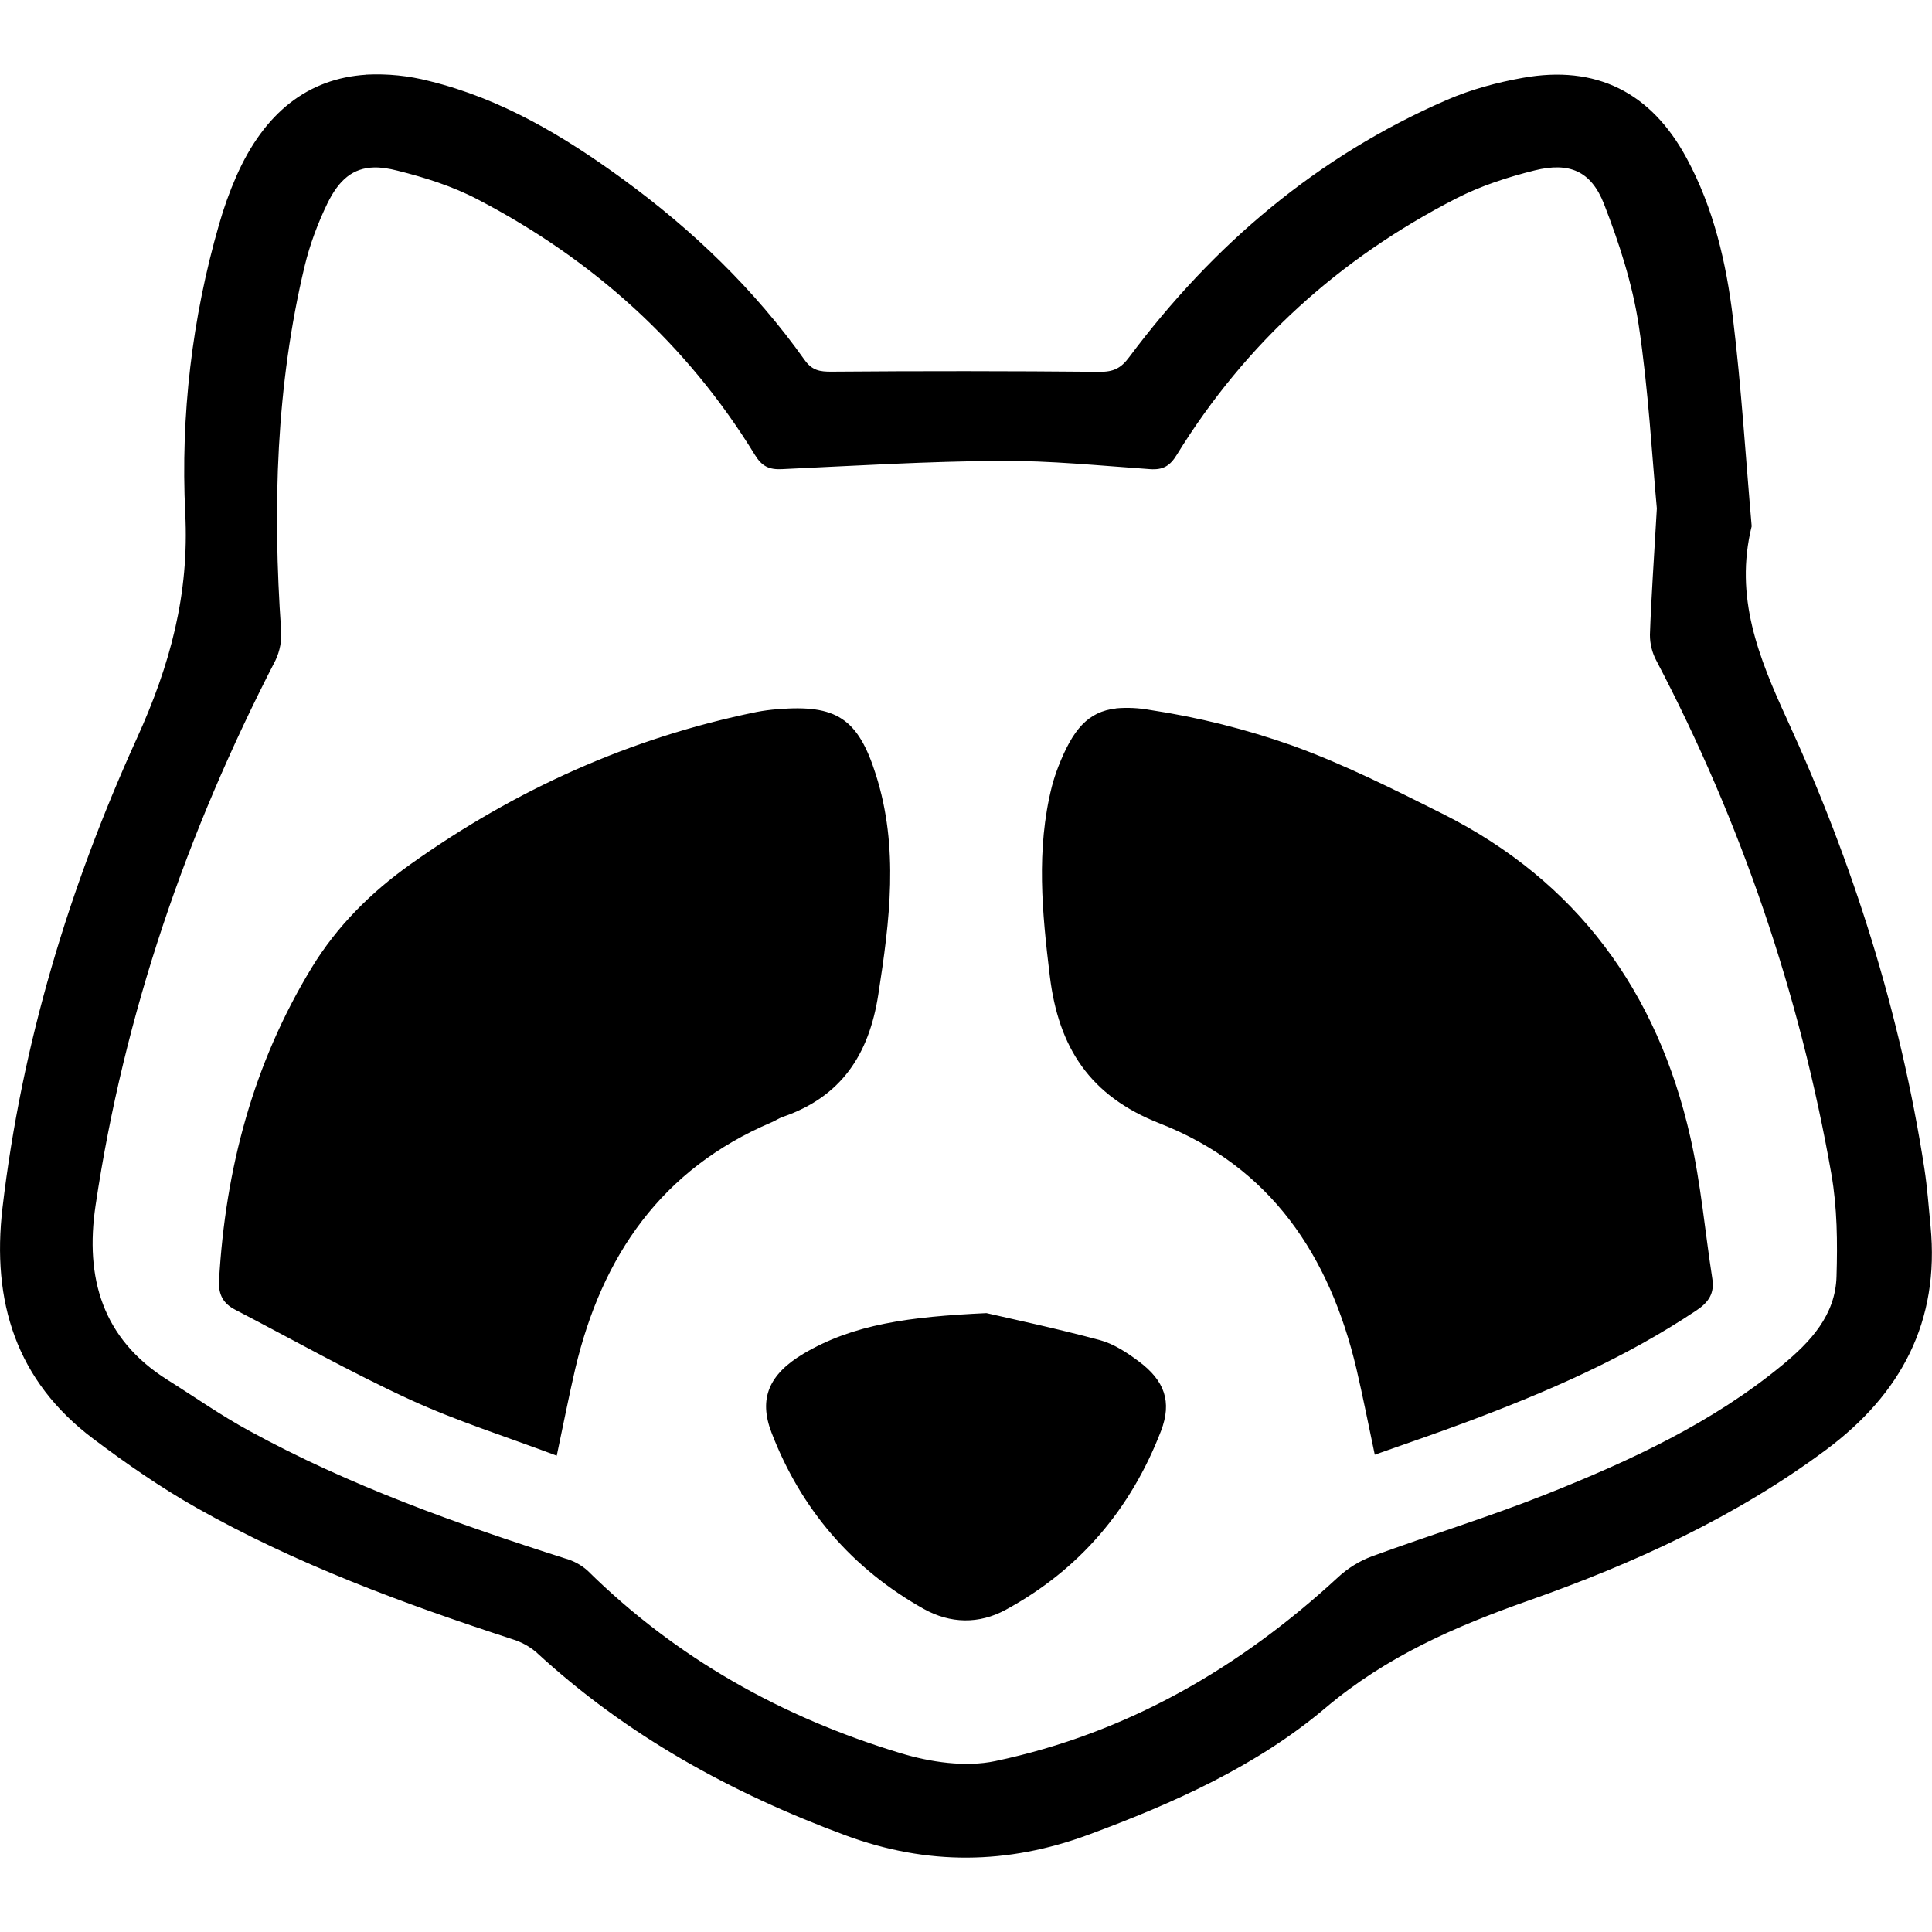
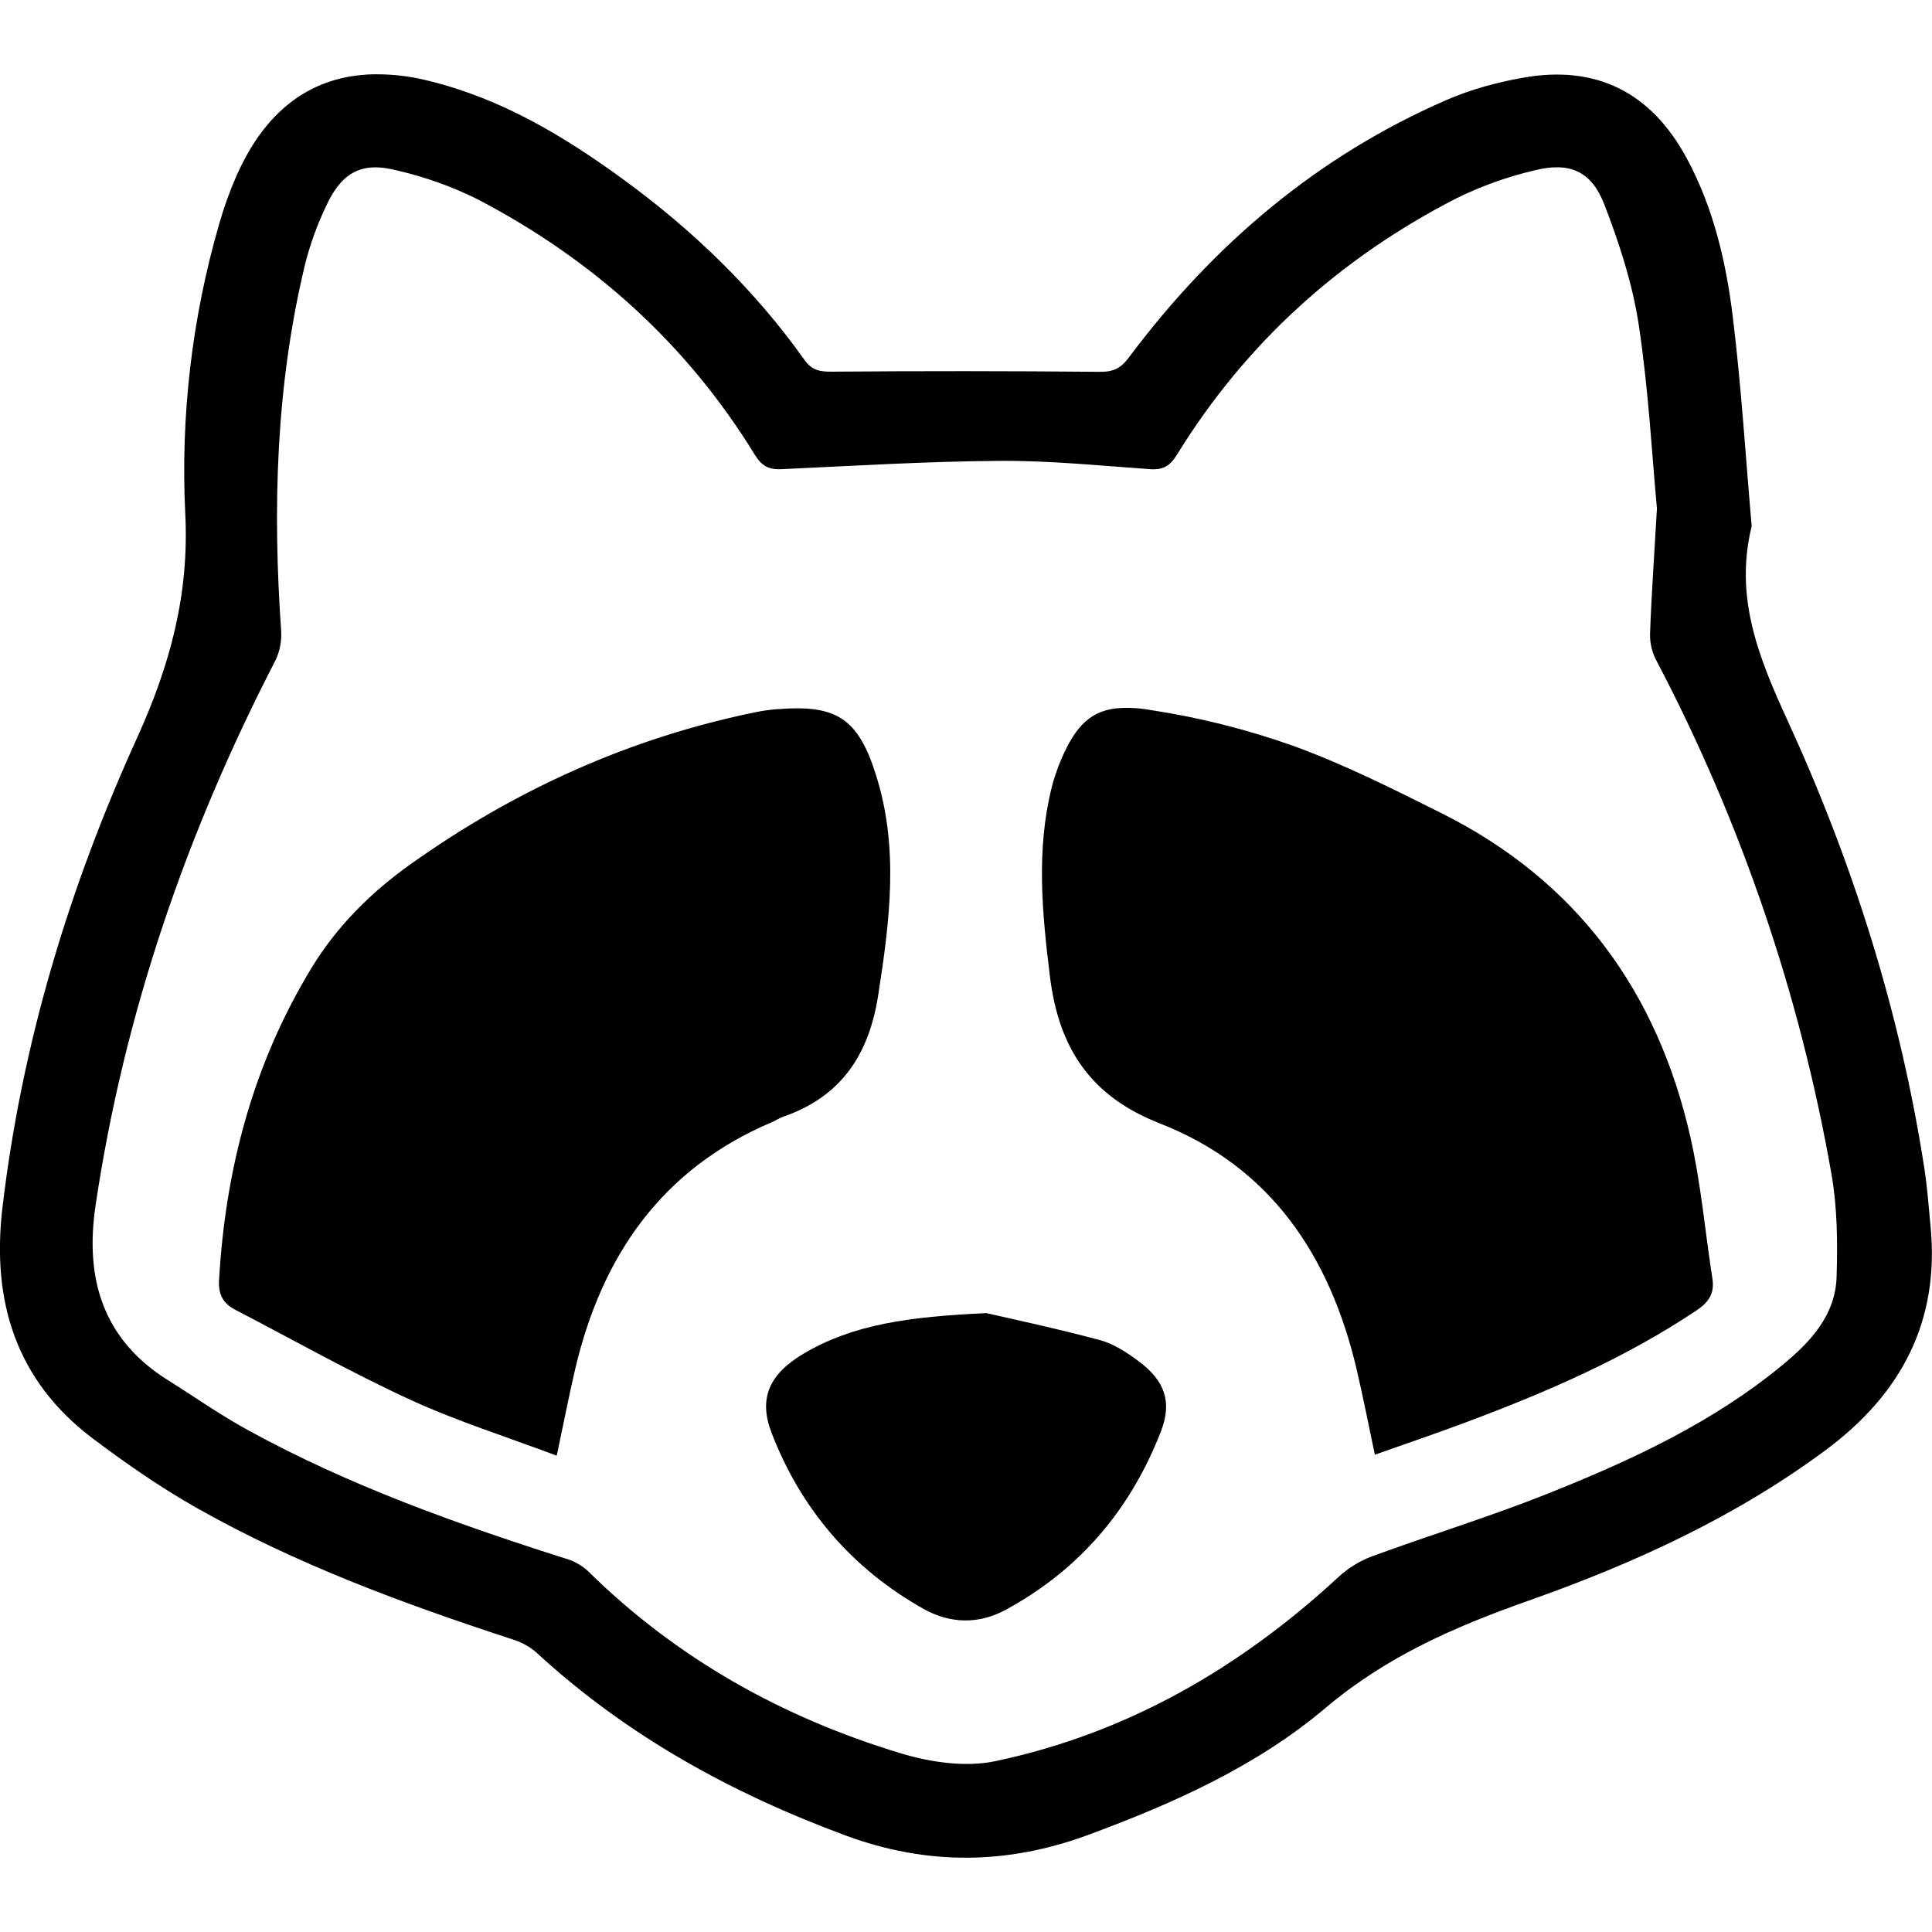
<svg xmlns="http://www.w3.org/2000/svg" role="img" viewBox="0 0 24 24">
-   <path d="M4.55.928c-.723.046-1.266.47-1.614 1.261a4.653 4.653 0 00-.215.6 11.006 11.006 0 00-.42 3.584c.052 1.007-.187 1.888-.6 2.797C.858 11.024.27 12.967.031 15.004c-.136 1.164.169 2.15 1.13 2.871.41.308.834.603 1.28.855 1.241.702 2.573 1.191 3.924 1.633a.825.825 0 01.297.162c1.12 1.033 2.423 1.75 3.846 2.276 1.011.373 2.005.364 3.015-.01 1.057-.391 2.089-.853 2.944-1.576.76-.642 1.612-1.011 2.527-1.334 1.307-.461 2.566-1.036 3.69-1.871.934-.695 1.413-1.596 1.298-2.778-.023-.238-.04-.476-.076-.712-.3-1.942-.888-3.802-1.705-5.58-.356-.776-.658-1.524-.441-2.403-.075-.856-.128-1.726-.233-2.588-.083-.687-.24-1.364-.574-1.982-.442-.821-1.126-1.164-2.037-1-.32.057-.642.144-.94.273-1.61.698-2.904 1.799-3.949 3.197-.101.137-.195.184-.369.182a190.37 190.37 0 00-3.328-.002c-.144.001-.241-.014-.334-.144-.623-.877-1.389-1.614-2.256-2.246-.735-.536-1.51-1-2.406-1.22a2.601 2.601 0 00-.783-.08zm.096 1.152c.087-.002.183.012.292.04.34.085.685.194.996.357 1.43.746 2.596 1.792 3.443 3.173.088.144.178.186.338.178.904-.042 1.806-.097 2.71-.103.62-.004 1.24.06 1.86.103.163.012.25-.04.336-.182.855-1.387 2.024-2.44 3.469-3.181.304-.156.64-.265.973-.348.431-.107.702.006.863.418.188.484.352.99.43 1.5.123.815.166 1.642.226 2.281-.037.648-.07 1.108-.086 1.569a.68.68 0 00.08.322 21.819 21.819 0 012.174 6.377c.073.416.077.85.064 1.273-.013.481-.324.812-.673 1.1-.873.72-1.888 1.188-2.926 1.602-.714.284-1.452.51-2.174.775-.15.055-.3.148-.418.258-1.224 1.13-2.625 1.94-4.26 2.285-.37.078-.804.014-1.174-.098-1.473-.445-2.788-1.18-3.892-2.27a.692.692 0 00-.272-.148c-1.35-.431-2.684-.905-3.931-1.588-.35-.19-.676-.42-1.014-.632-.81-.51-1.026-1.267-.893-2.166.355-2.387 1.131-4.632 2.235-6.772a.745.745 0 00.07-.375c-.106-1.522-.064-3.034.293-4.525.064-.265.162-.528.281-.774.146-.299.32-.442.58-.449zM13.867 8.8c-.354.04-.539.263-.719.72-.032.083-.06.167-.082.252-.196.782-.121 1.563-.025 2.352.108.89.498 1.492 1.367 1.832 1.379.54 2.11 1.645 2.442 3.047.08.343.148.688.228 1.068.39-.138.764-.265 1.135-.404.998-.373 1.972-.794 2.863-1.39.15-.1.224-.212.195-.393-.091-.586-.142-1.181-.273-1.758-.409-1.806-1.407-3.178-3.08-4.018-.61-.305-1.222-.614-1.861-.845a9.585 9.585 0 00-1.774-.444 1.586 1.586 0 00-.416-.02zM9.66 8.81a2.26 2.26 0 00-.264.035c-1.57.32-2.996.965-4.298 1.892-.489.348-.91.766-1.225 1.282-.727 1.193-1.073 2.5-1.152 3.886-.01.178.053.288.199.364.722.375 1.433.777 2.172 1.117.583.268 1.2.462 1.824.697.083-.39.15-.737.23-1.08.331-1.402 1.073-2.48 2.436-3.06.05-.021.093-.052.143-.069.723-.249 1.069-.77 1.185-1.516.143-.919.259-1.829-.03-2.736-.221-.7-.494-.872-1.22-.812zm2.594 7.502c-.96.045-1.653.137-2.274.505-.426.254-.559.555-.396.979.366.952.999 1.69 1.89 2.19.33.184.685.193 1.02.011.918-.499 1.554-1.252 1.928-2.22.14-.365.044-.626-.274-.864-.147-.11-.312-.219-.486-.266-.544-.146-1.096-.263-1.408-.335Z" />
+   <path d="M4.55.927c-.723.046-1.266.47-1.614 1.261a4.653 4.653 0 0 0-.215.6 11.007 11.007 0 0 0-.42 3.585c.052 1.007-.187 1.888-.6 2.797C.858 11.024.27 12.967.03 15.004c-.136 1.164.169 2.15 1.13 2.871.41.308.834.603 1.28.855 1.24.702 2.573 1.192 3.924 1.634a.825.825 0 0 1 .297.162c1.12 1.033 2.423 1.75 3.846 2.276 1.011.373 2.005.364 3.016-.01 1.057-.391 2.089-.853 2.944-1.576.76-.642 1.612-1.011 2.527-1.334 1.307-.462 2.566-1.037 3.69-1.872.934-.695 1.413-1.596 1.298-2.778-.023-.238-.04-.476-.076-.712-.3-1.942-.888-3.802-1.705-5.58-.356-.776-.658-1.524-.441-2.403-.075-.856-.128-1.726-.233-2.588-.083-.687-.24-1.365-.574-1.983-.442-.82-1.126-1.164-2.037-1-.32.057-.642.144-.94.273-1.61.698-2.904 1.8-3.95 3.198-.1.137-.194.184-.368.182a190.382 190.382 0 0 0-3.329-.002c-.144 0-.24-.014-.334-.144-.623-.877-1.389-1.615-2.256-2.247-.735-.536-1.51-1-2.406-1.22a2.601 2.601 0 0 0-.783-.08zm.096 1.152c.087-.002.183.012.292.04a4.5 4.5 0 0 1 .996.357c1.43.747 2.596 1.793 3.443 3.174.088.144.178.186.338.178.904-.042 1.806-.097 2.71-.103.62-.004 1.24.06 1.86.103.164.012.25-.04.337-.182.855-1.387 2.024-2.44 3.469-3.182a4.55 4.55 0 0 1 .973-.348c.43-.107.702.006.863.418.188.484.352.99.43 1.5.123.816.166 1.643.226 2.282-.037.648-.07 1.108-.086 1.569a.68.68 0 0 0 .08.322 21.82 21.82 0 0 1 2.174 6.377c.073.416.077.85.064 1.273-.013.481-.324.812-.673 1.1-.873.72-1.888 1.188-2.926 1.602-.714.284-1.452.51-2.174.775-.15.055-.3.149-.418.259-1.224 1.13-2.625 1.94-4.26 2.285-.37.078-.805.014-1.175-.098-1.473-.445-2.788-1.18-3.892-2.27a.692.692 0 0 0-.272-.149c-1.35-.43-2.684-.905-3.931-1.588-.35-.19-.676-.42-1.014-.632-.81-.51-1.026-1.267-.893-2.166.355-2.387 1.13-4.632 2.235-6.772a.745.745 0 0 0 .07-.375c-.106-1.522-.064-3.034.293-4.525.064-.266.162-.529.281-.775.146-.299.32-.442.58-.449zm9.222 6.72c-.354.04-.54.264-.72.72-.031.084-.06.168-.081.253-.197.782-.122 1.563-.025 2.352.108.89.498 1.492 1.367 1.832 1.379.54 2.11 1.645 2.442 3.047.08.343.148.688.228 1.068.39-.138.764-.265 1.135-.404.998-.373 1.972-.794 2.863-1.39.15-.1.224-.212.195-.393-.091-.586-.142-1.18-.273-1.758-.409-1.806-1.407-3.178-3.08-4.018-.61-.305-1.222-.614-1.861-.845a9.586 9.586 0 0 0-1.774-.444 1.586 1.586 0 0 0-.416-.02zm-4.208.01a2.26 2.26 0 0 0-.264.036c-1.57.32-2.996.965-4.298 1.892-.489.348-.91.766-1.225 1.282-.727 1.193-1.073 2.5-1.152 3.886-.01.178.053.288.199.364.722.375 1.433.777 2.172 1.117.583.268 1.2.462 1.824.697.083-.39.15-.737.23-1.08.331-1.402 1.073-2.48 2.436-3.06.05-.02.093-.052.143-.069.723-.249 1.07-.77 1.185-1.516.143-.919.26-1.829-.03-2.736-.22-.7-.494-.872-1.22-.812zm2.594 7.503c-.96.045-1.653.137-2.274.505-.426.254-.559.555-.396.98.366.951 1 1.69 1.89 2.19.33.184.685.193 1.02.01.919-.498 1.555-1.252 1.929-2.22.14-.365.044-.626-.274-.864-.147-.11-.312-.219-.486-.266-.544-.146-1.097-.263-1.409-.335z" />
</svg>
